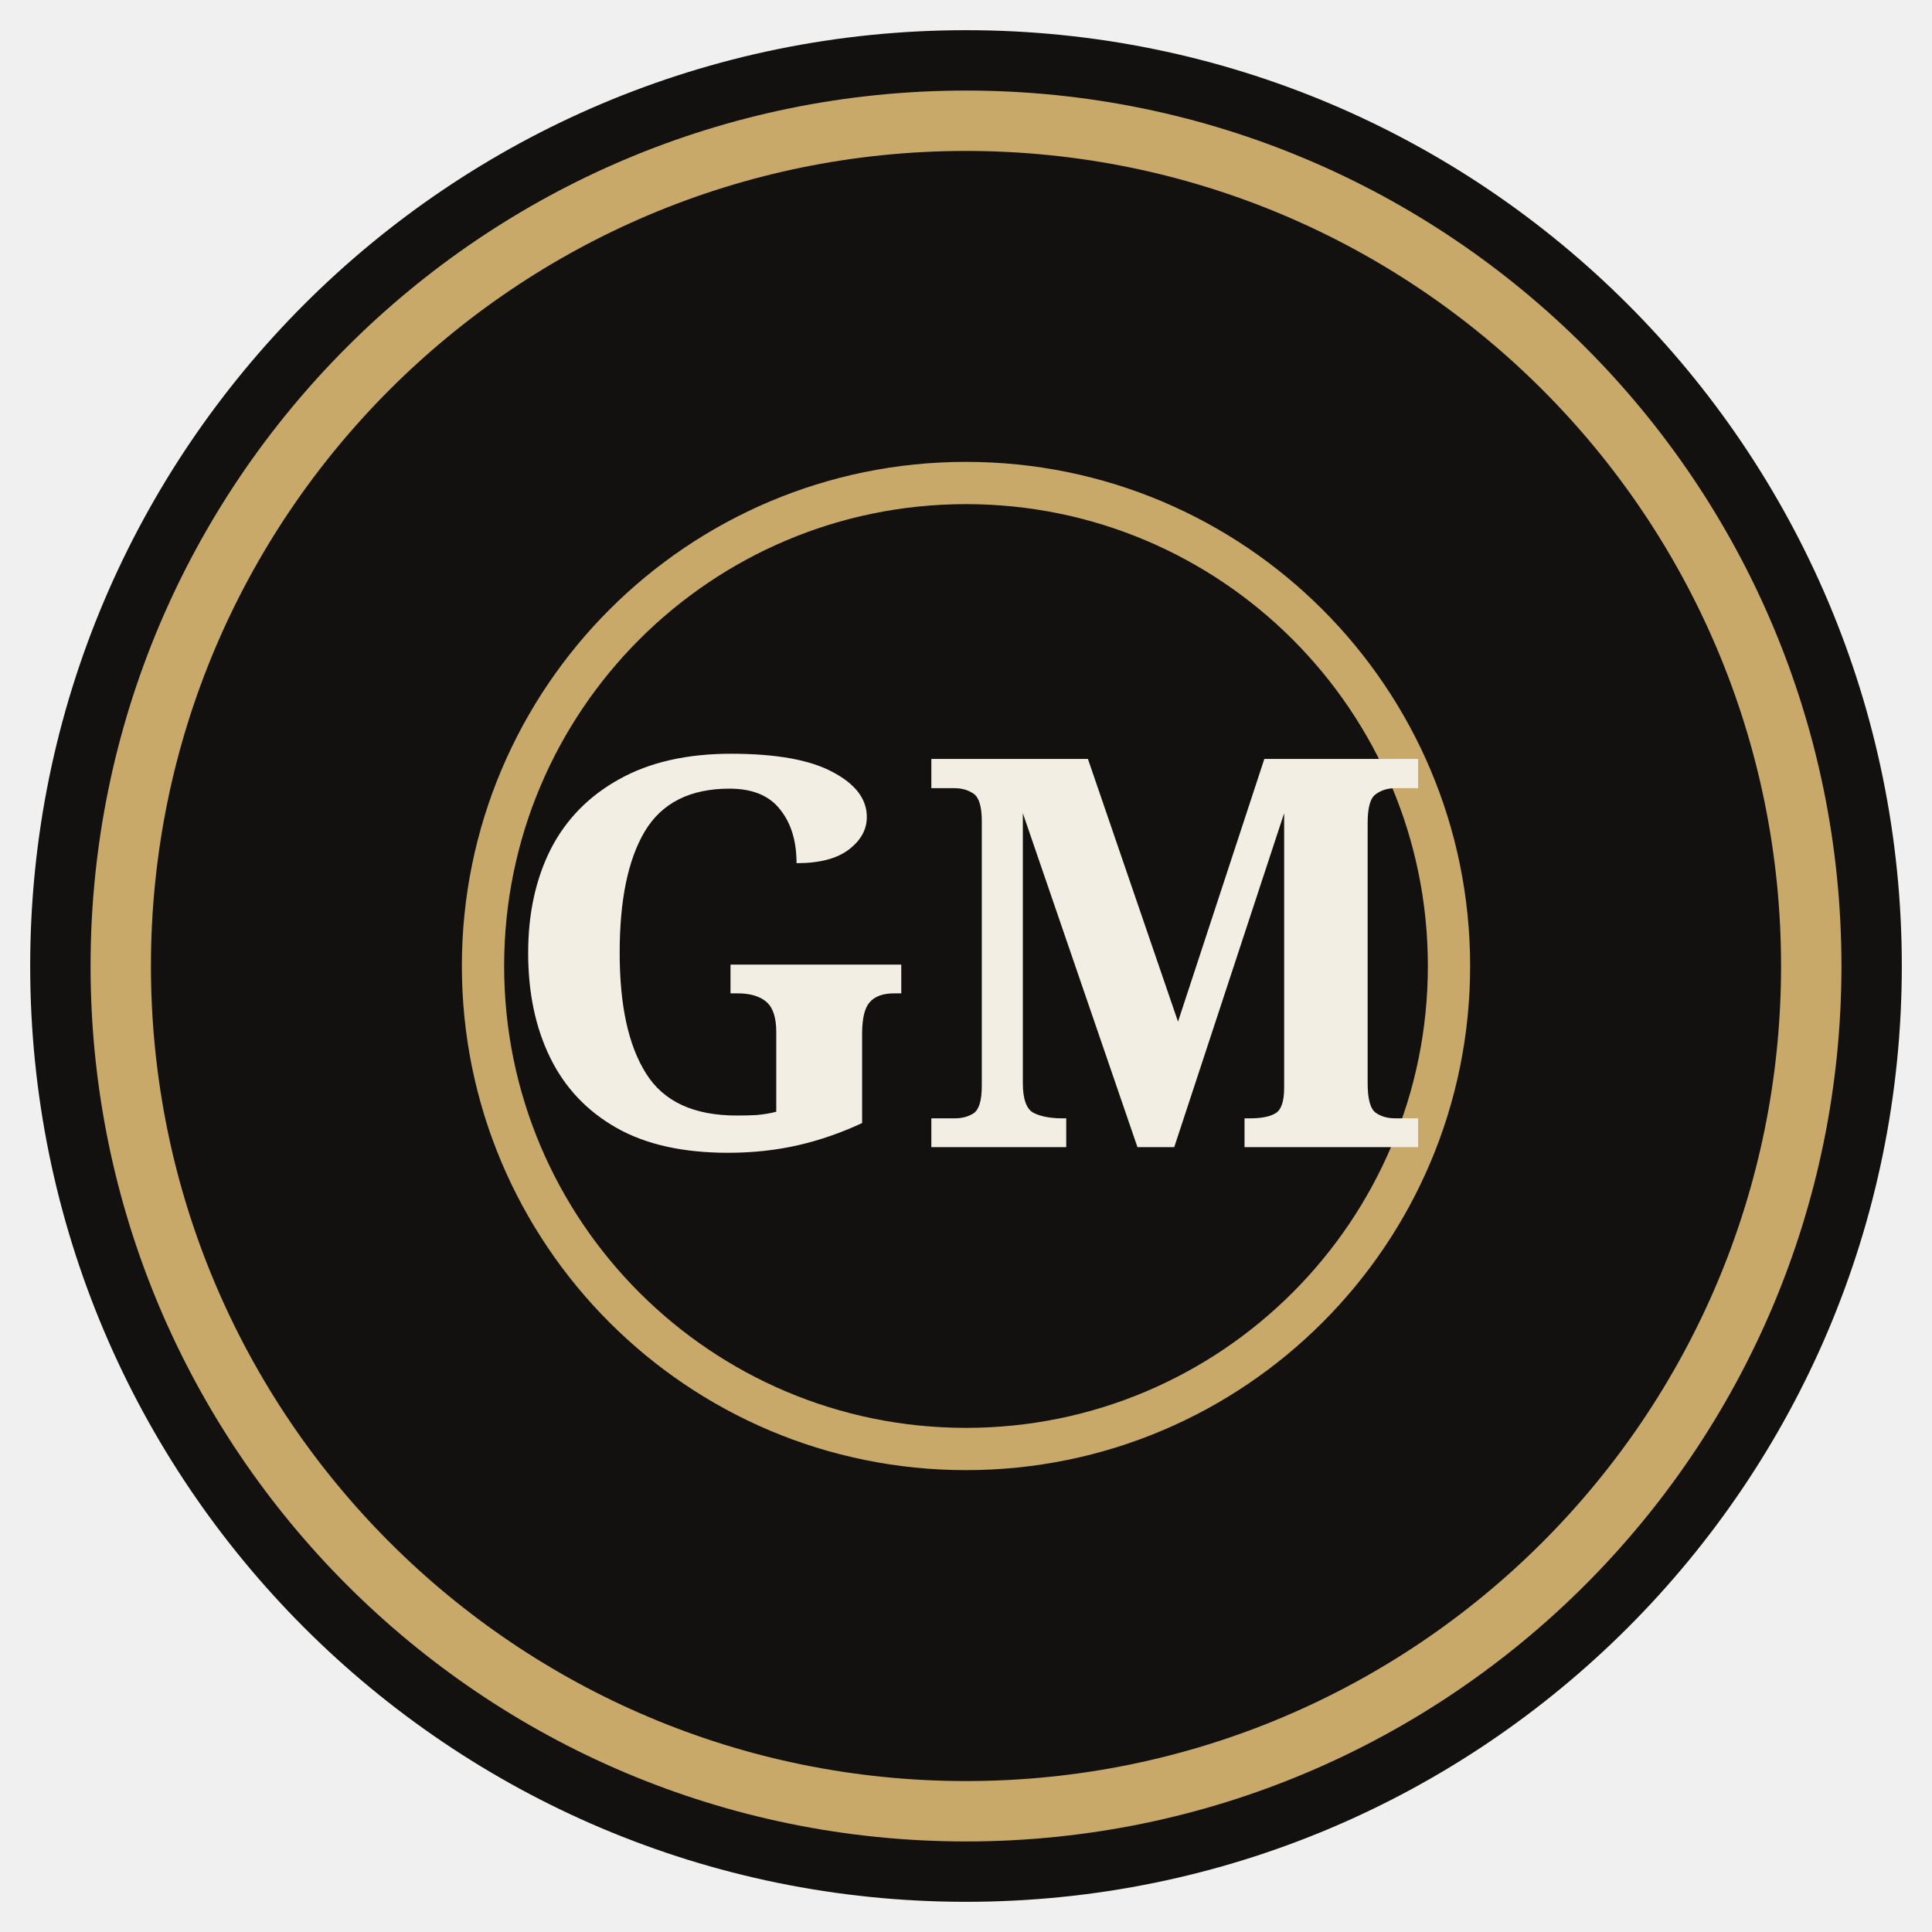
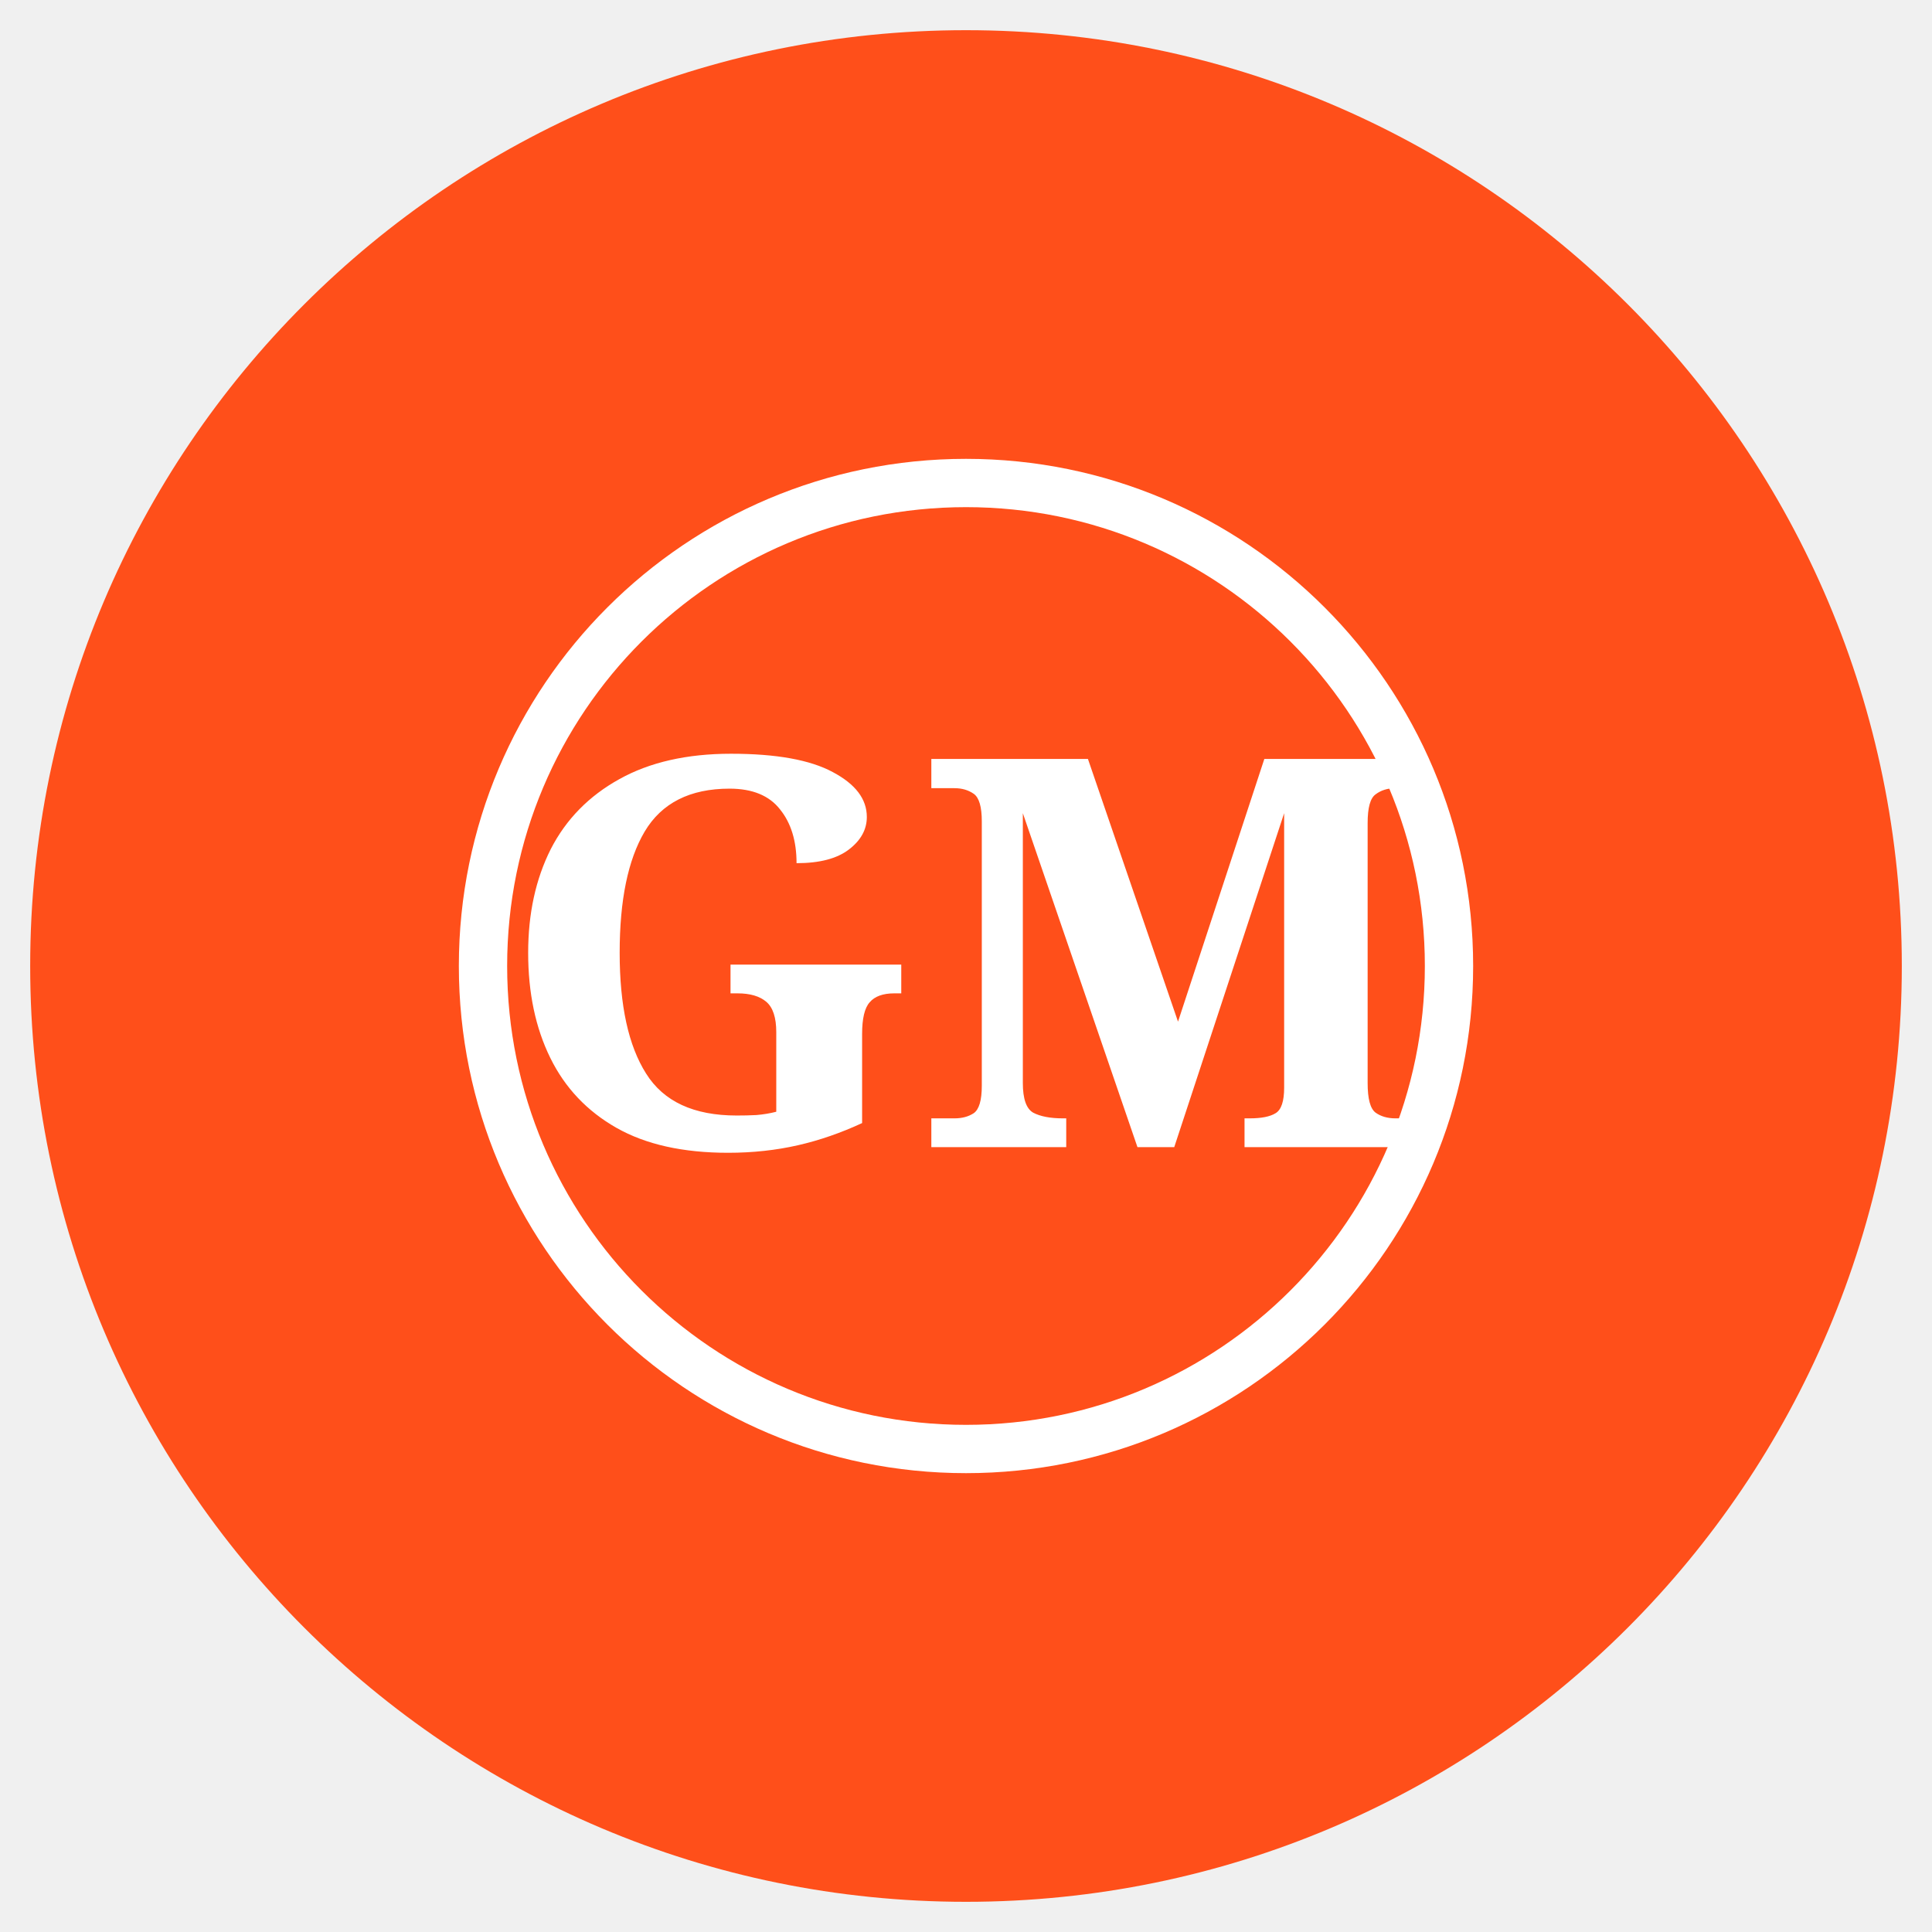
<svg xmlns="http://www.w3.org/2000/svg" viewBox="0 0 64 64">
-   <circle cx="32" cy="32" r="31" fill="#12110f" />
-   <circle cx="32" cy="32" r="28" fill="none" stroke="#c9a96a" stroke-width="2" />
-   <circle cx="32" cy="32" r="16" fill="none" stroke="#c9a96a" stroke-width="1.4" />
-   <text x="32" y="38" text-anchor="middle" fill="#f3eee4" font-family="Georgia, serif" font-size="18" font-weight="700">GM</text>
+   <circle cx="32" cy="32" r="31" fill="#ff4f1a" />
+   <circle cx="32" cy="32" r="16" fill="none" stroke="#ffffff" stroke-width="1.6" />
+   <text x="32" y="38" text-anchor="middle" fill="#ffffff" font-family="Georgia, serif" font-size="18" font-weight="700">GM</text>
</svg>
